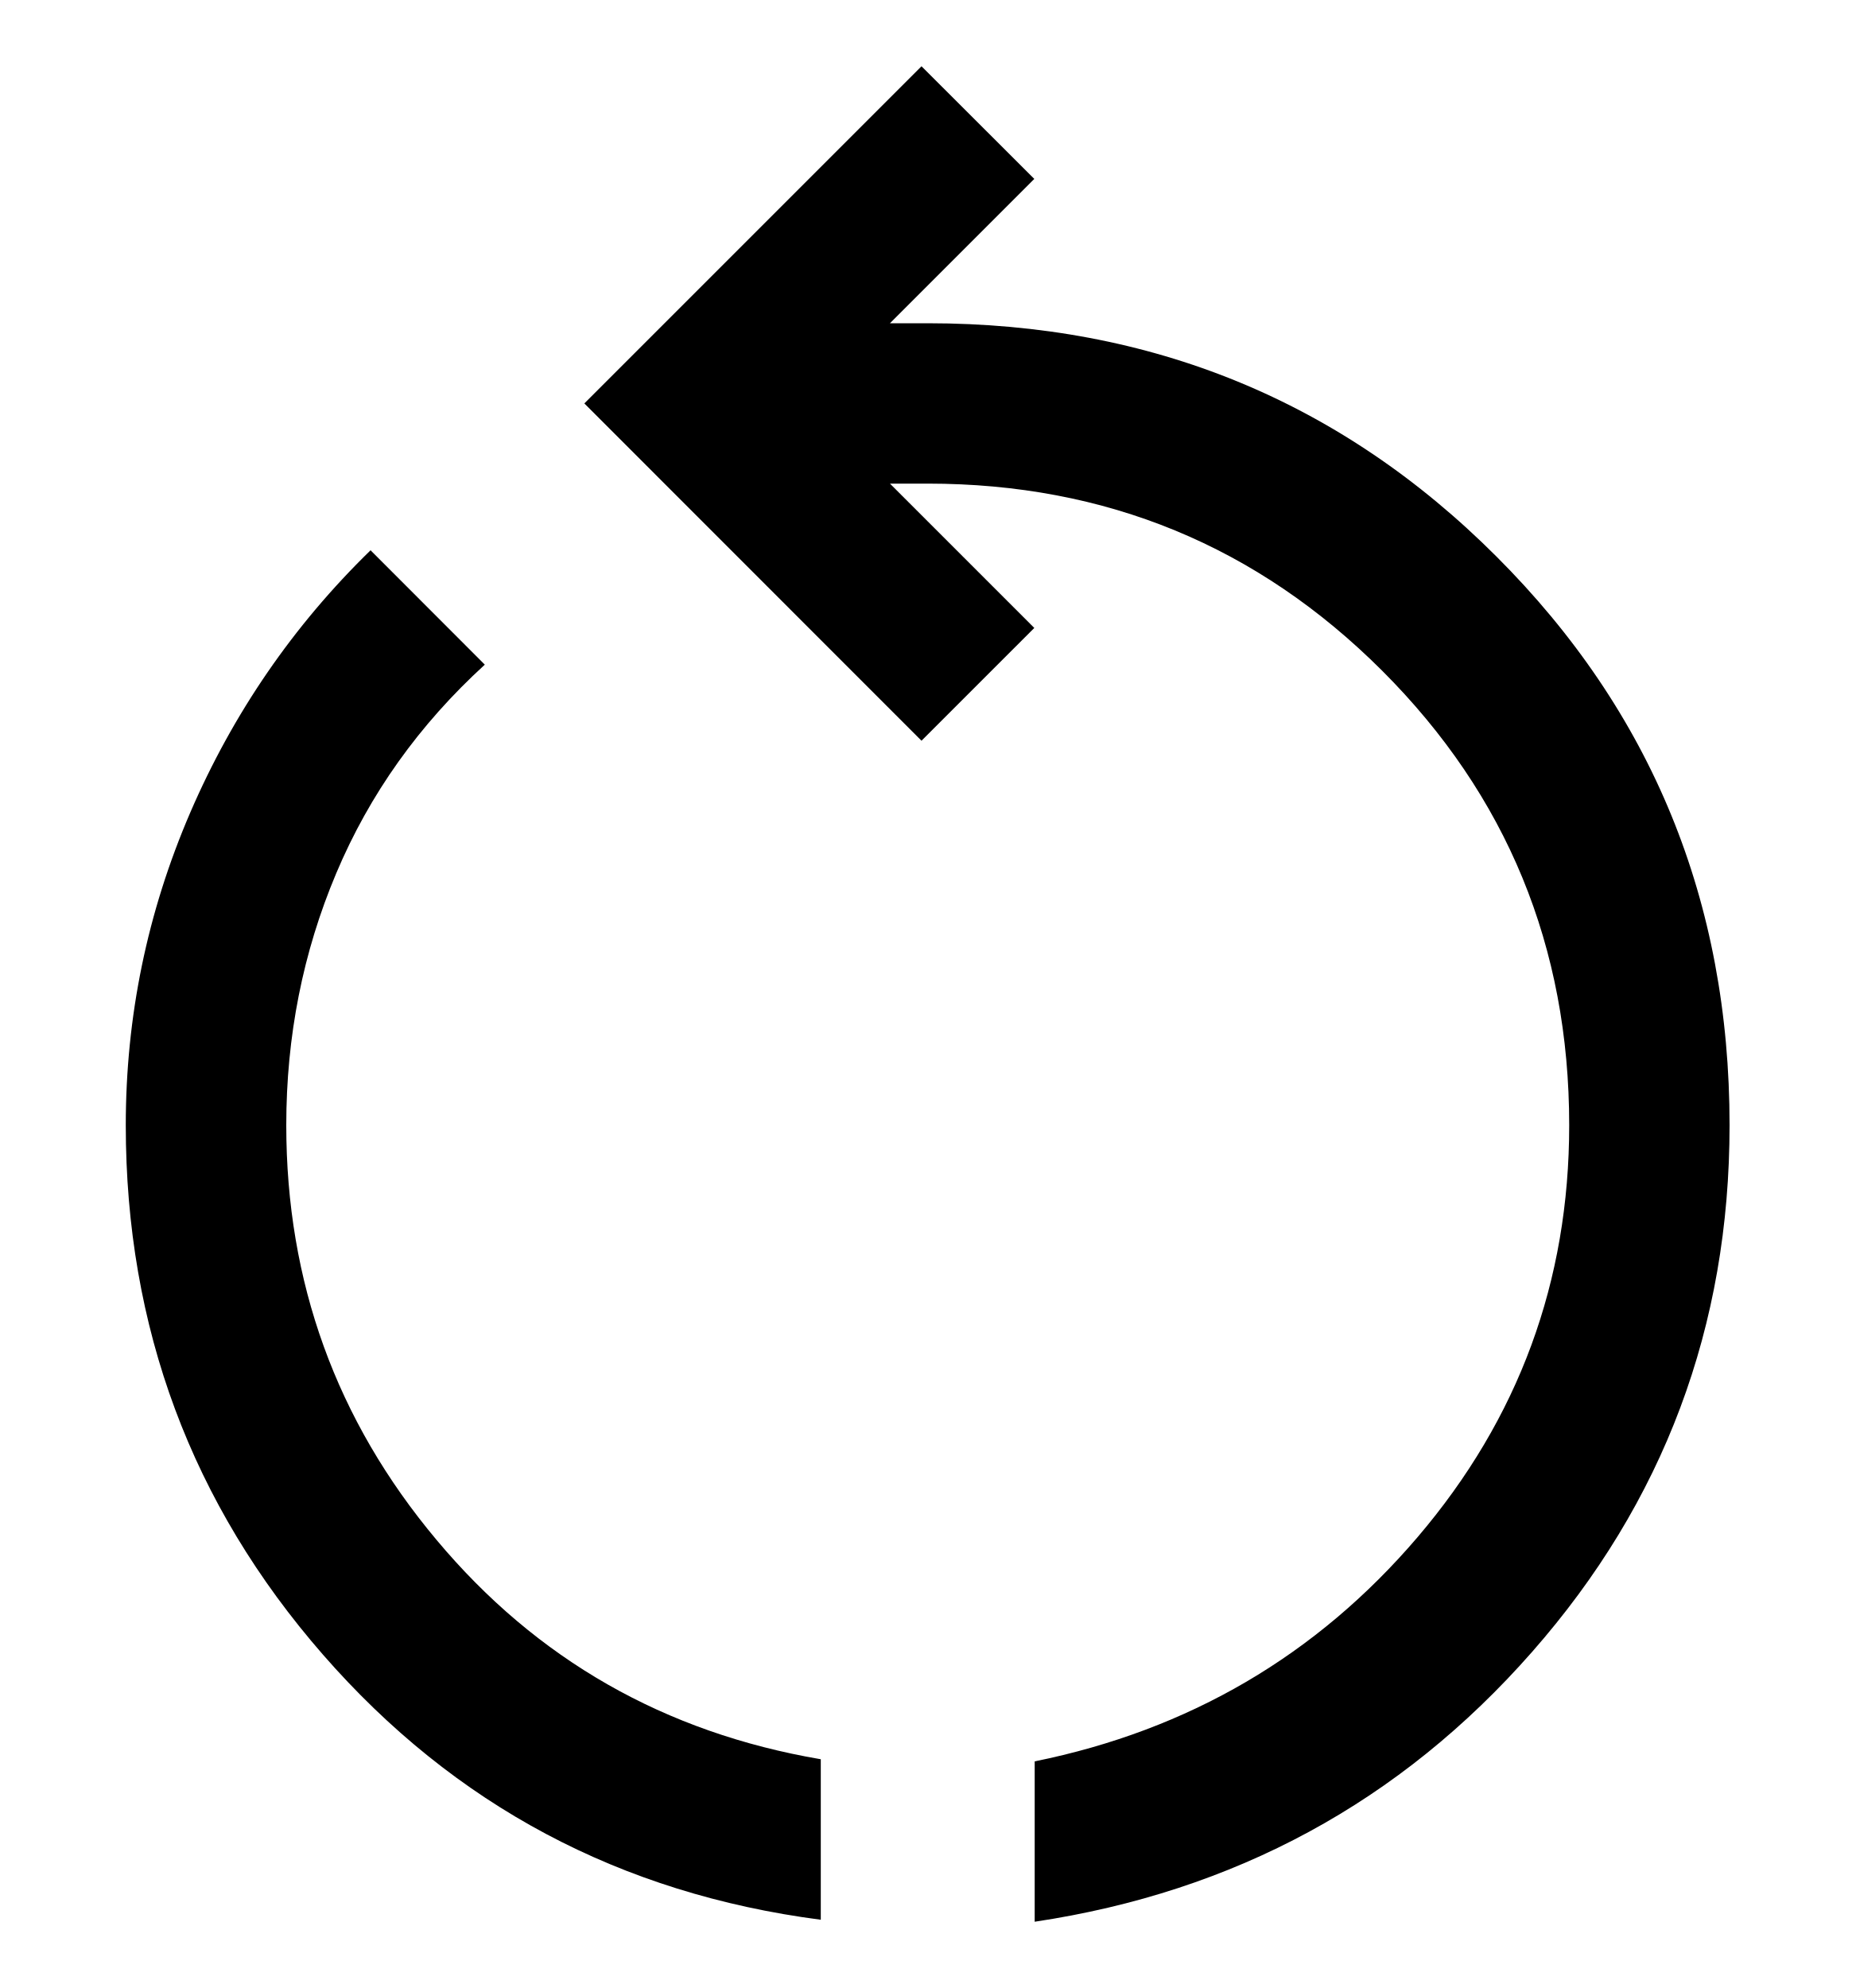
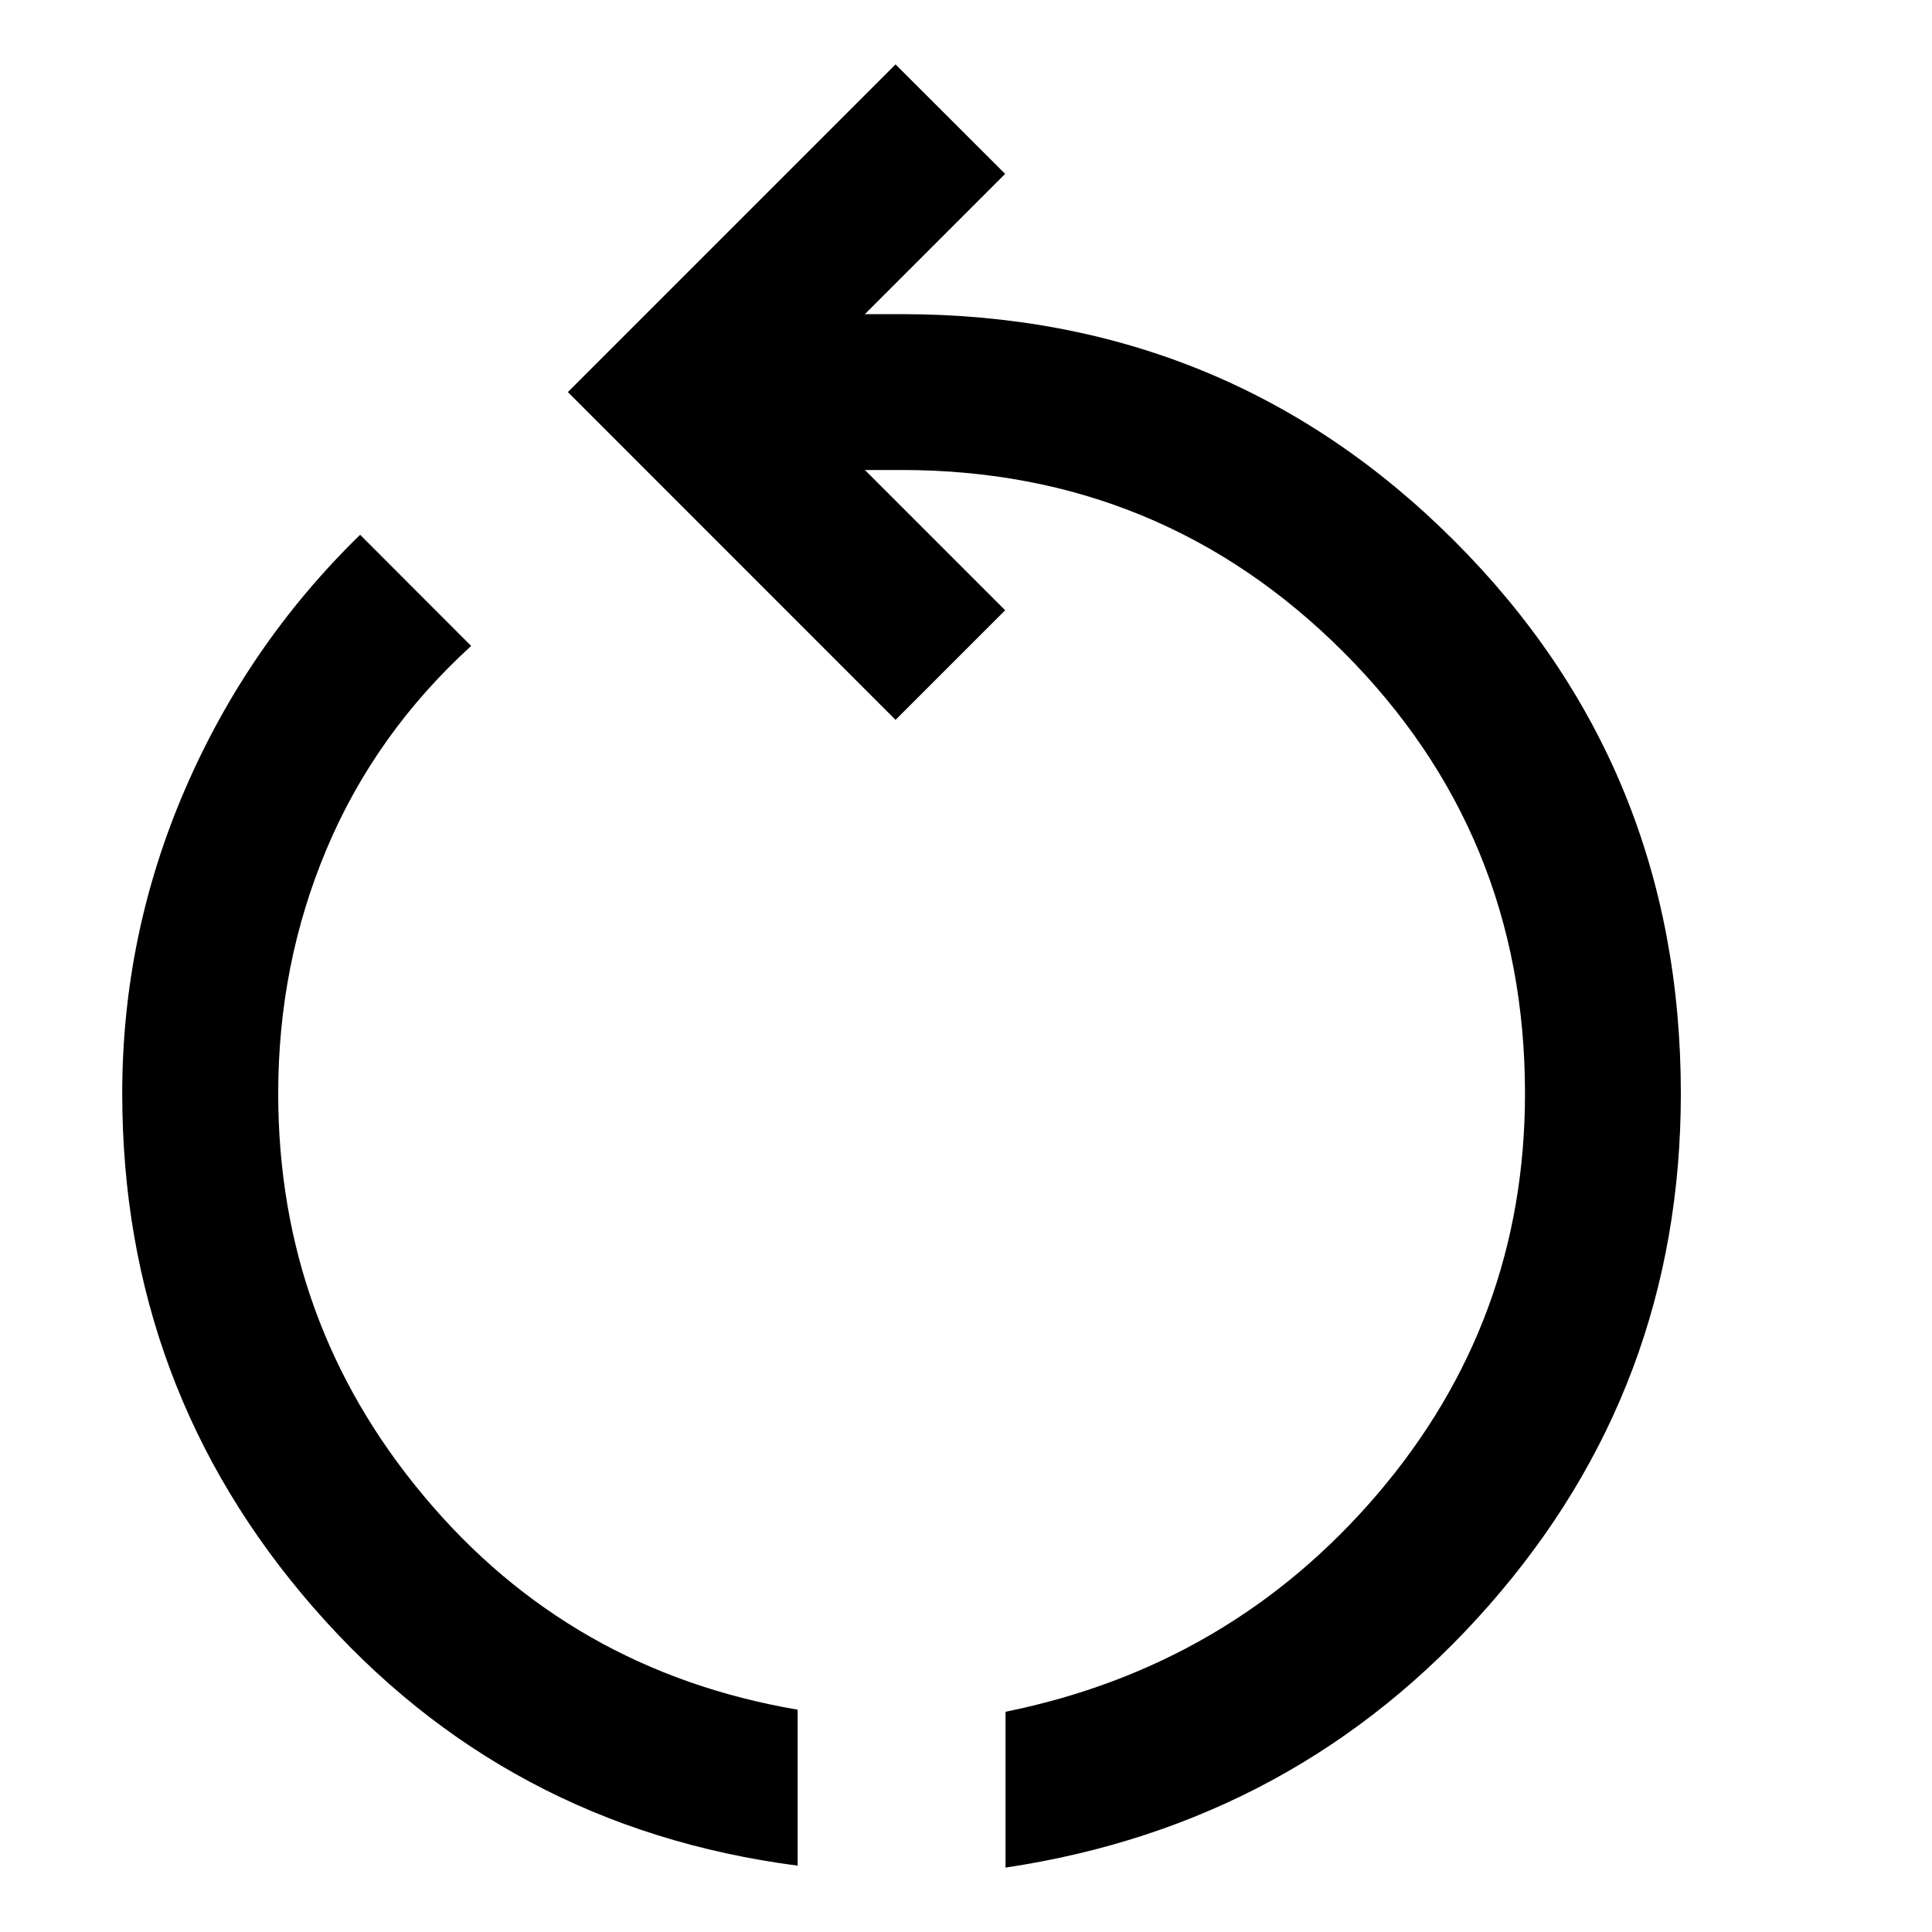
- <svg xmlns="http://www.w3.org/2000/svg" width="14" height="15" viewBox="0 0 14 15">
+ <svg xmlns="http://www.w3.org/2000/svg" width="15" height="15" viewBox="0 0 15 15">
  <path d="M6.193 14.485C4.68 14.288 3.428 13.621 2.437 12.485C1.445 11.348 0.949 10.016 0.949 8.49C0.949 7.67 1.111 6.884 1.435 6.132C1.759 5.381 2.212 4.721 2.796 4.152L3.658 5.015C3.163 5.467 2.789 5.991 2.537 6.589C2.285 7.186 2.16 7.82 2.16 8.49C2.16 9.673 2.537 10.716 3.293 11.618C4.048 12.521 5.015 13.073 6.193 13.274V14.485ZM7.807 14.5V13.29C8.971 13.054 9.935 12.49 10.697 11.597C11.459 10.703 11.84 9.668 11.84 8.49C11.84 7.145 11.37 6.002 10.429 5.061C9.487 4.12 8.345 3.649 7 3.649H6.715L7.804 4.738L6.953 5.589L4.409 3.044L6.953 0.5L7.804 1.35L6.715 2.439H7C8.688 2.439 10.118 3.026 11.291 4.199C12.464 5.371 13.05 6.802 13.05 8.49C13.05 10.008 12.554 11.333 11.56 12.464C10.566 13.596 9.315 14.274 7.807 14.5Z" />
</svg>
